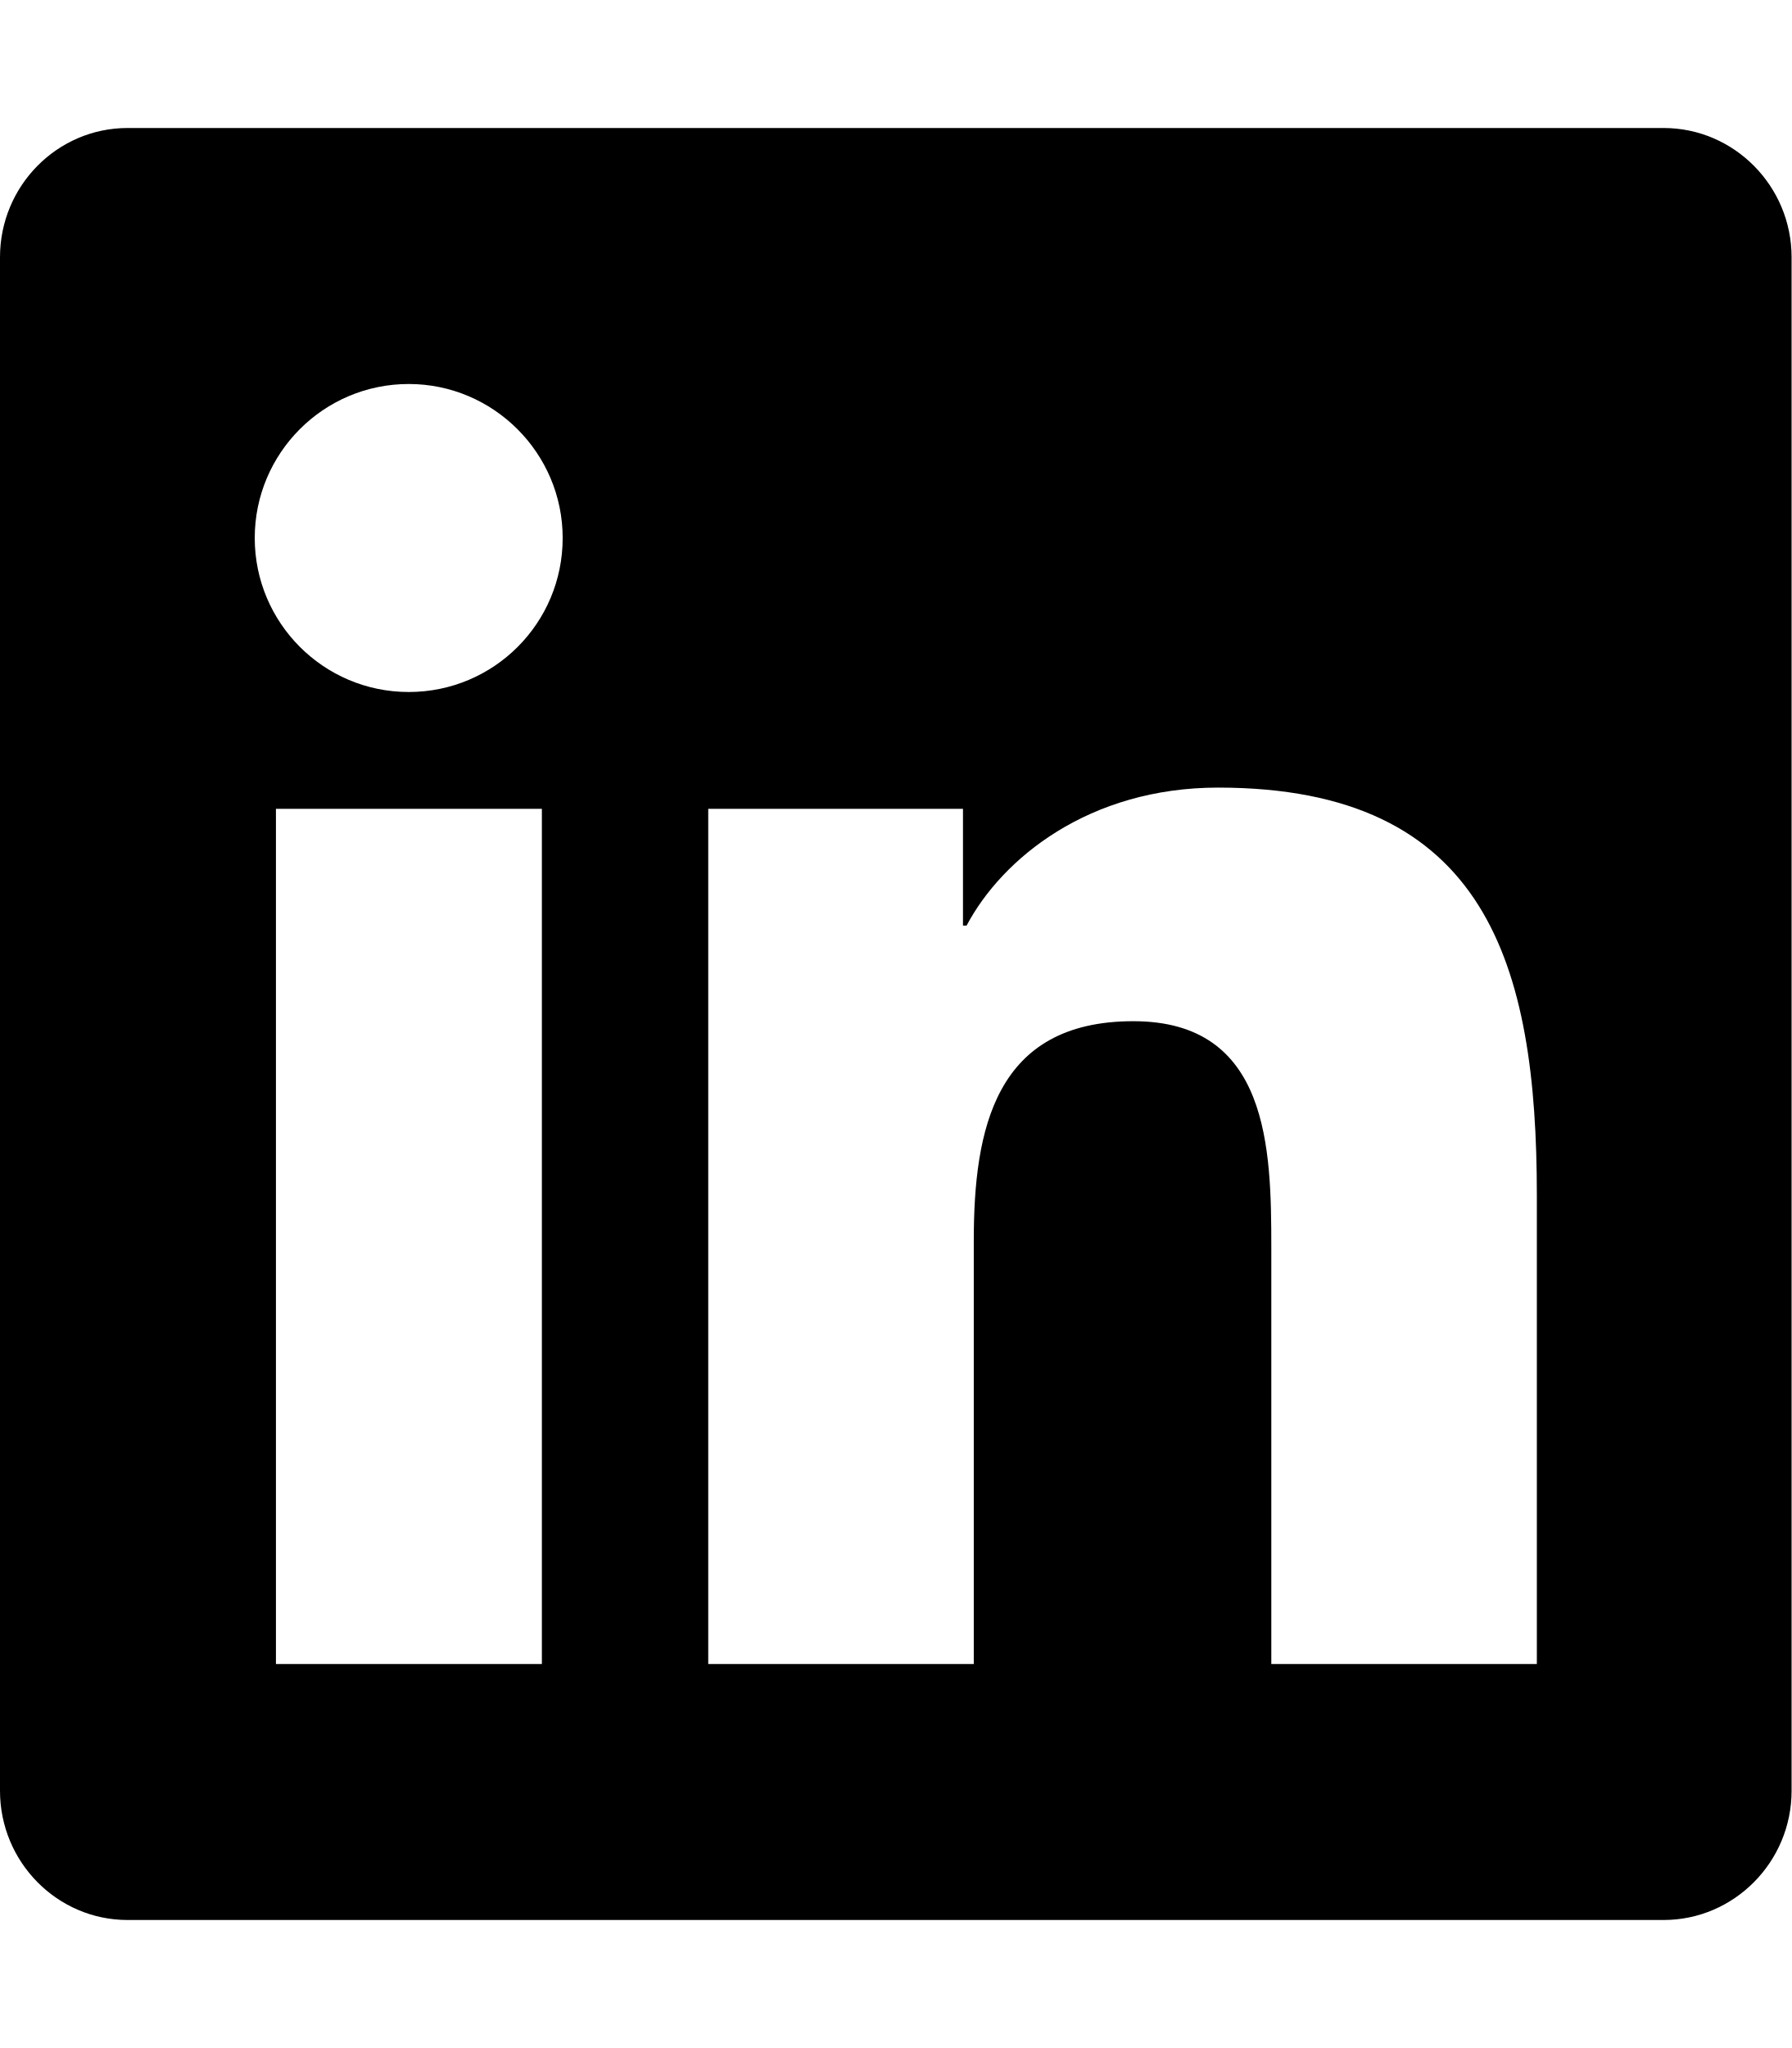
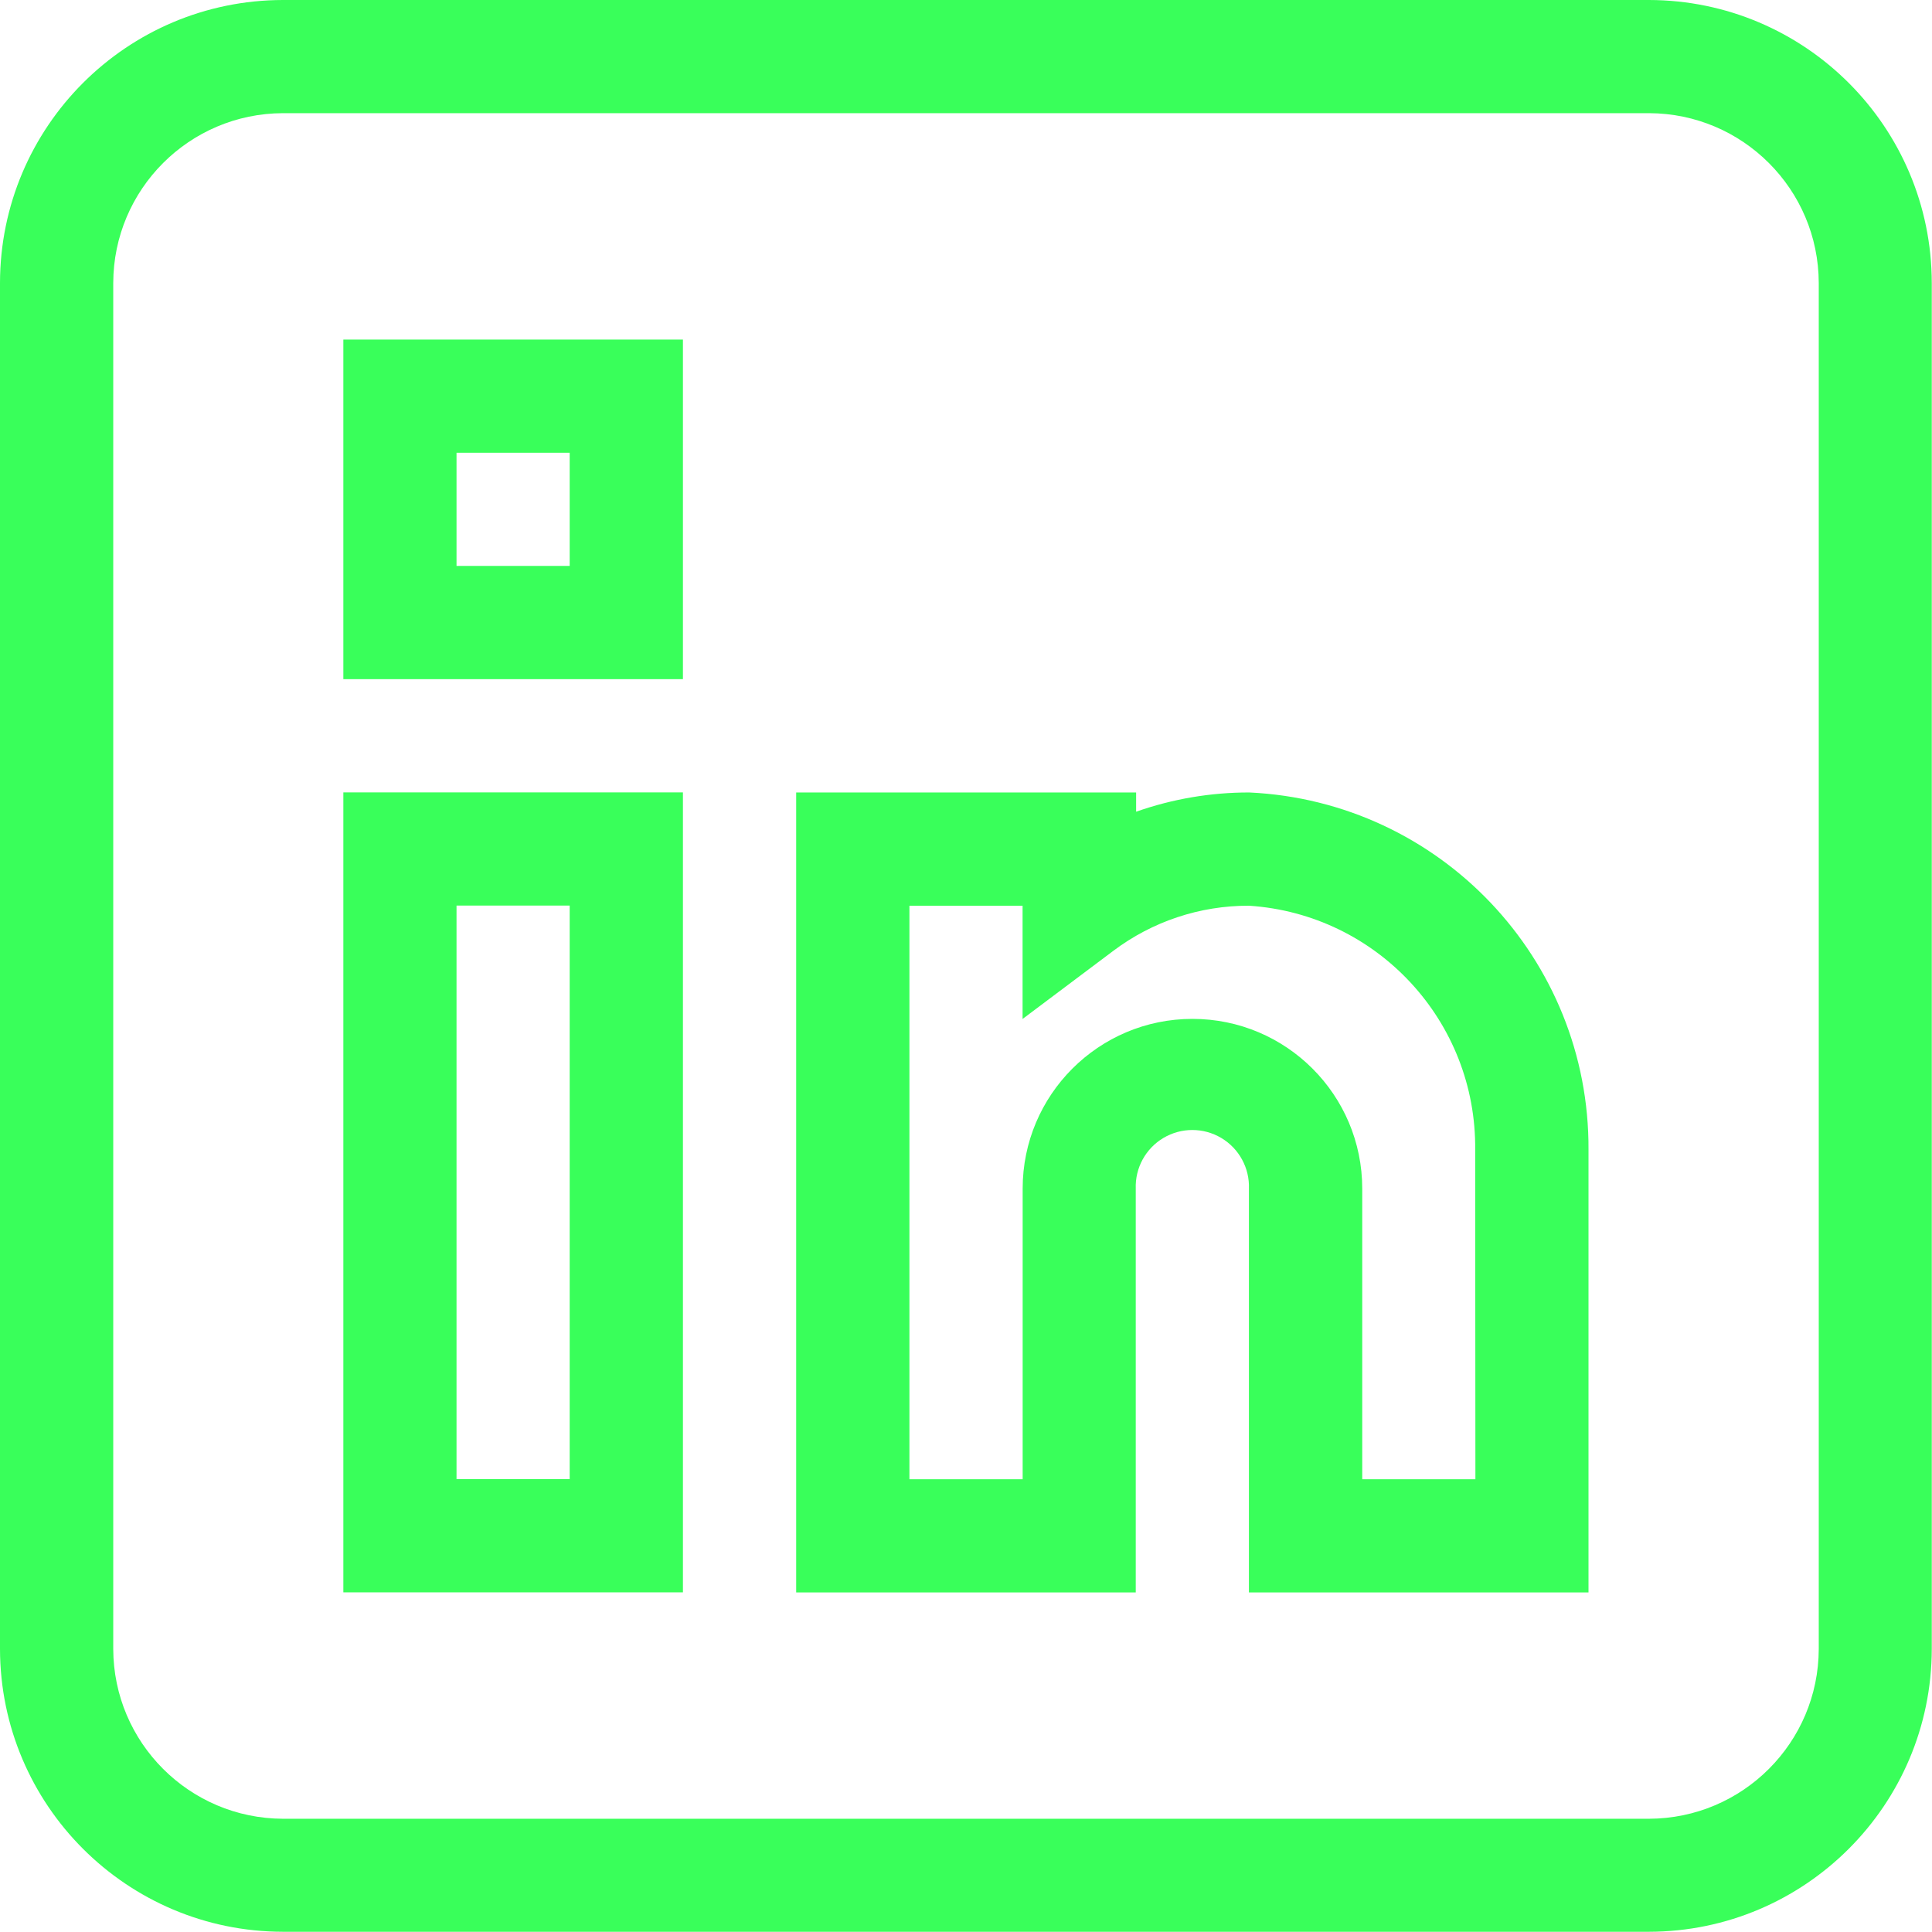
- <svg xmlns="http://www.w3.org/2000/svg" aria-hidden="true" focusable="false" data-prefix="fab" data-icon="linkedin" class="svg-inline--fa fa-linkedin fa-w-14" role="img" viewBox="0 0 448 512">
-   <path fill="currentColor" d="M416 32H31.9C14.3 32 0 46.5 0 64.3v383.4C0 465.5 14.3 480 31.9 480H416c17.6 0 32-14.5 32-32.3V64.3c0-17.8-14.4-32.3-32-32.3zM135.4 416H69V202.2h66.5V416zm-33.2-243c-21.3 0-38.5-17.3-38.5-38.5S80.9 96 102.2 96c21.2 0 38.5 17.3 38.5 38.5 0 21.3-17.2 38.5-38.5 38.5zm282.1 243h-66.4V312c0-24.8-.5-56.7-34.5-56.7-34.6 0-39.9 27-39.9 54.9V416h-66.4V202.2h63.7v29.2h.9c8.9-16.8 30.6-34.5 62.9-34.5 67.2 0 79.7 44.3 79.7 101.9V416z" />
+ <svg xmlns="http://www.w3.org/2000/svg" id="linkedin" width="26.103" height="26.103" viewBox="0 0 26.103 26.103">
+   <path id="Caminho_4" data-name="Caminho 4" d="M22.279,0H3.824A3.828,3.828,0,0,0,0,3.824V22.279A3.828,3.828,0,0,0,3.824,26.1H22.279A3.828,3.828,0,0,0,26.1,22.279V3.824A3.828,3.828,0,0,0,22.279,0Zm2.294,22.279a2.3,2.3,0,0,1-2.294,2.294H3.824a2.3,2.3,0,0,1-2.294-2.294V3.824A2.3,2.3,0,0,1,3.824,1.529H22.279a2.3,2.3,0,0,1,2.294,2.294Zm0,0" fill="#39ff5a" />
+   <path id="Caminho_5" data-name="Caminho 5" d="M91,220.808h4.588V210H91Zm1.529-9.279h1.529v7.749H92.529Zm0,0" transform="translate(-86.361 -199.294)" fill="#39ff5a" />
+   <path id="Caminho_6" data-name="Caminho 6" d="M217.122,210h0a4.58,4.58,0,0,0-1.529.26V210H211v10.808h4.588v-5.455a.765.765,0,1,1,1.529,0v5.455h4.588v-5.981A4.806,4.806,0,0,0,217.122,210Zm3.055,9.279h-1.529v-3.926a2.294,2.294,0,0,0-4.588,0v3.926H212.53v-7.749h1.529v1.53l1.224-.919a3.032,3.032,0,0,1,1.835-.611h0a3.27,3.27,0,0,1,3.056,3.3Zm0,0" transform="translate(-200.243 -199.293)" fill="#39ff5a" />
+   <path id="Caminho_7" data-name="Caminho 7" d="M91,94.588h4.588V90H91Zm1.529-3.059h1.529v1.529H92.529Zm0,0" transform="translate(-86.361 -85.412)" fill="#39ff5a" />
</svg>
